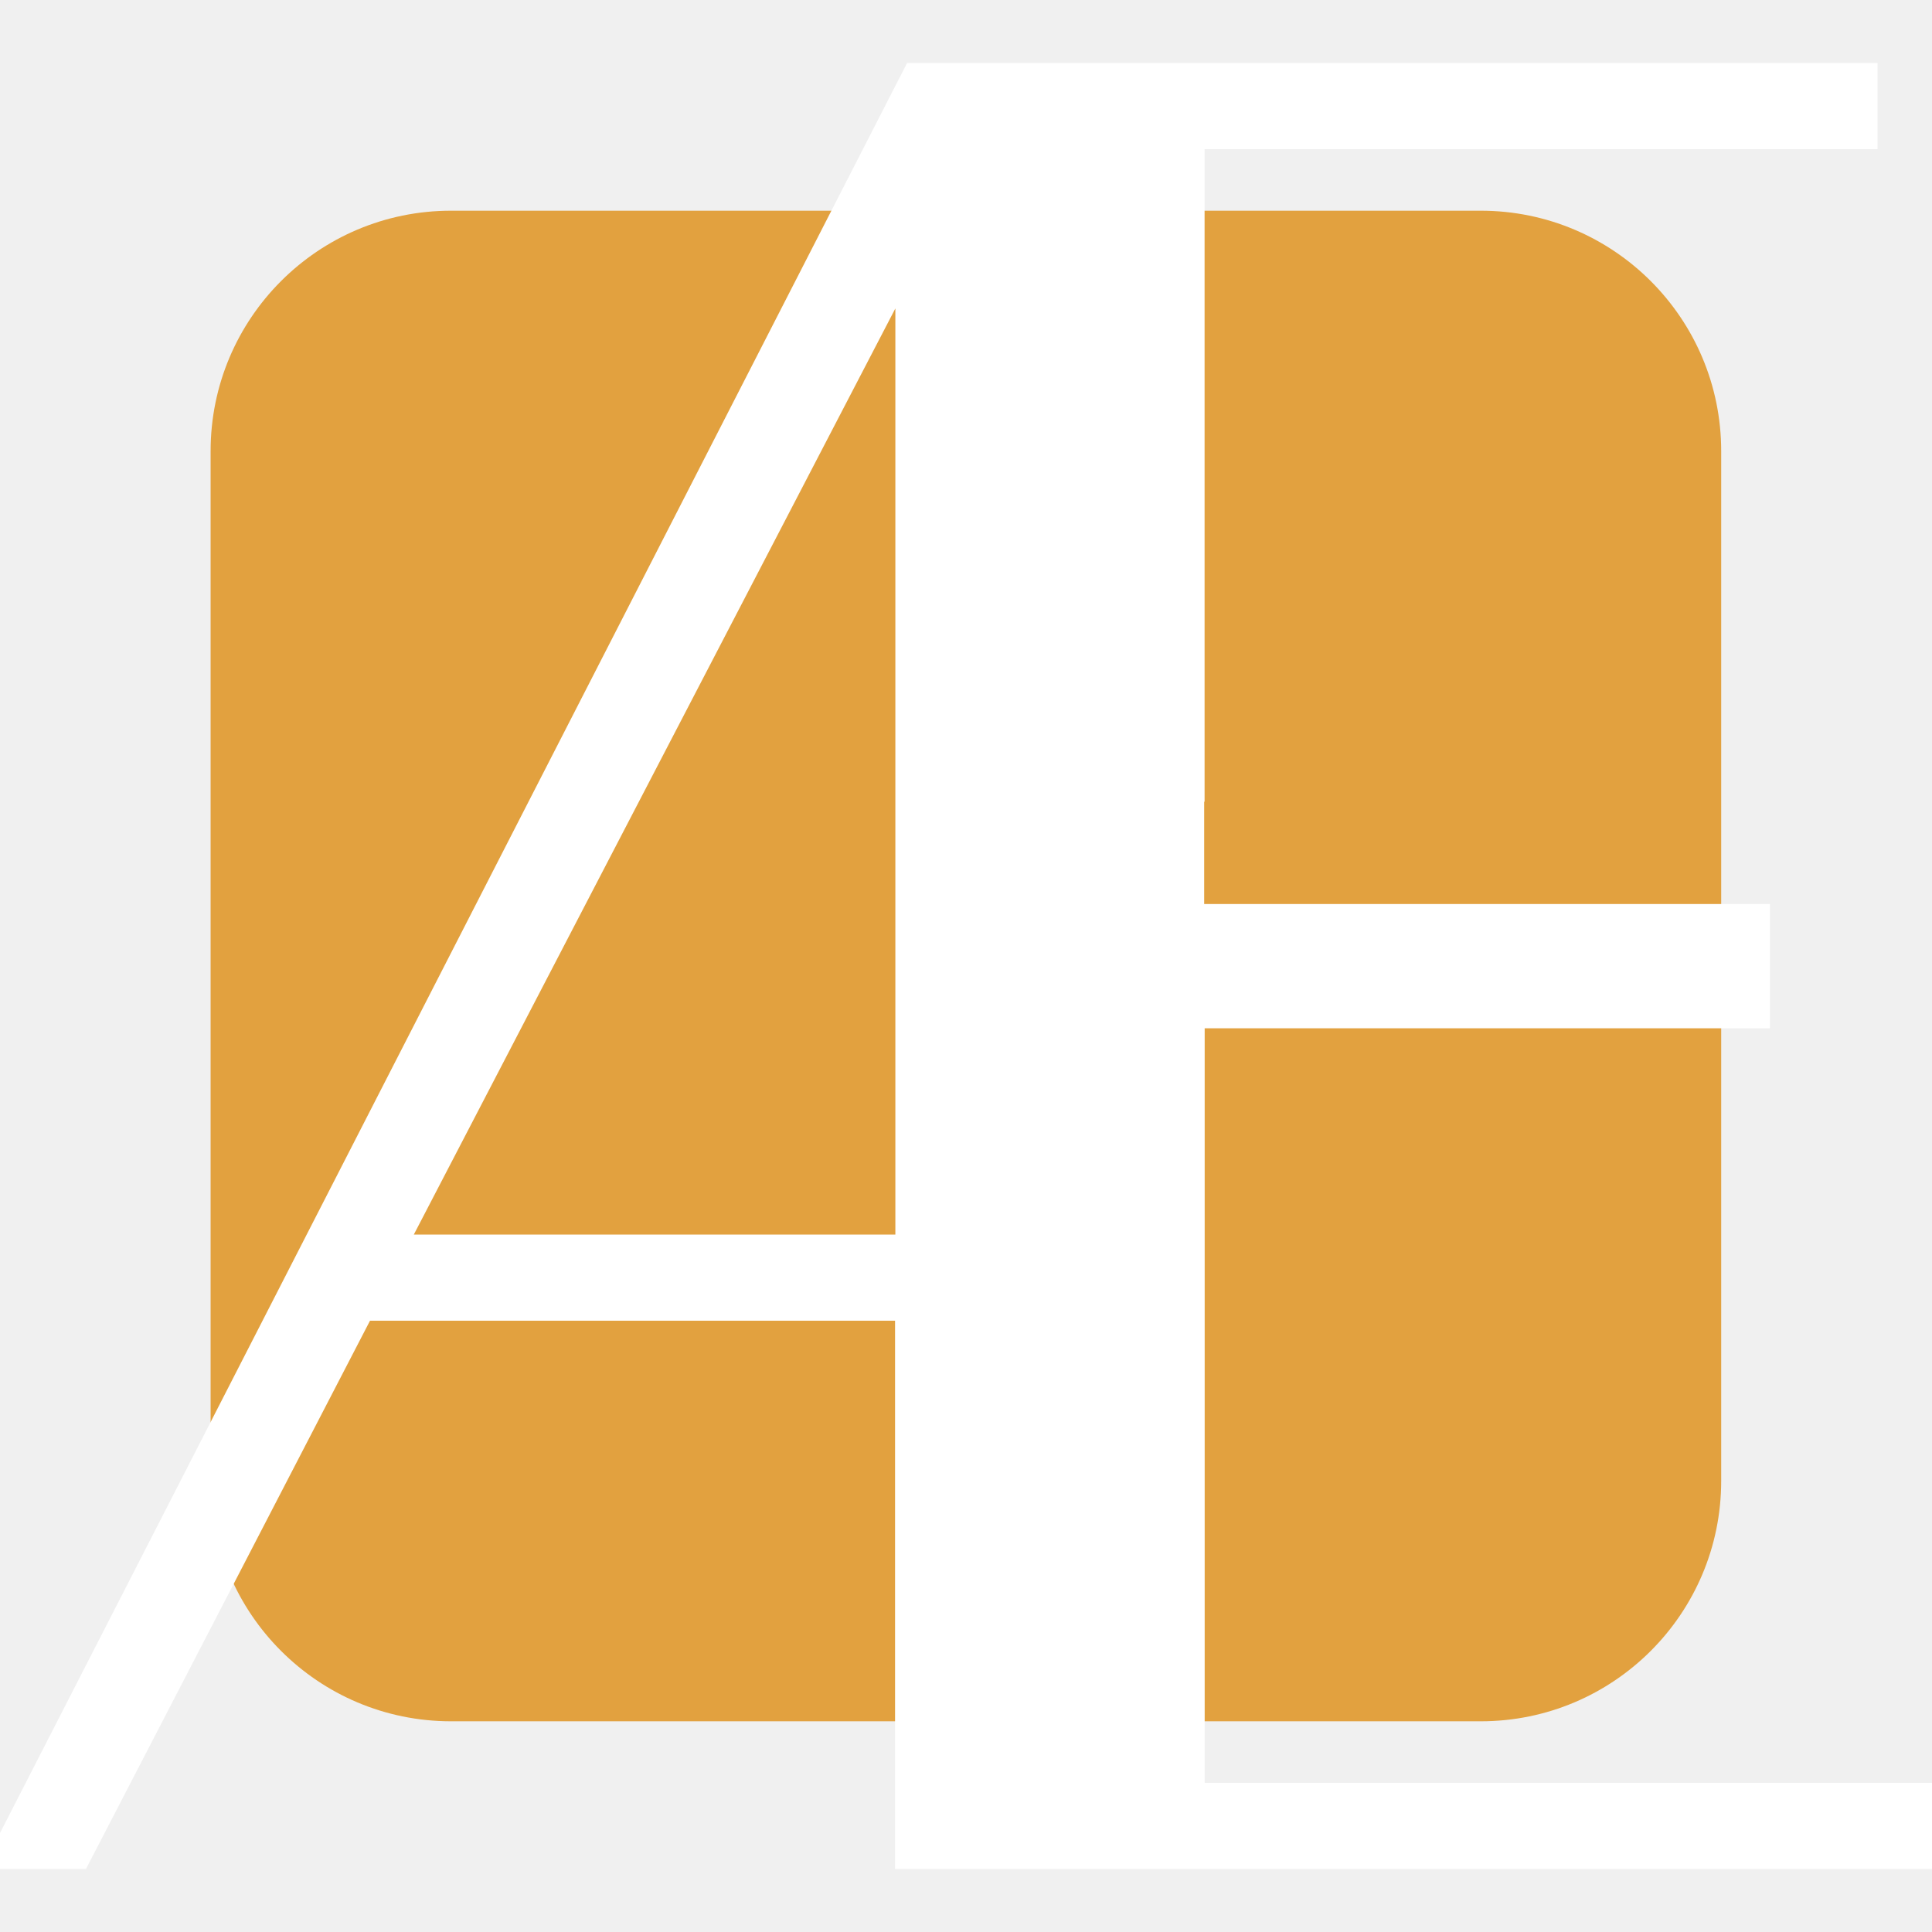
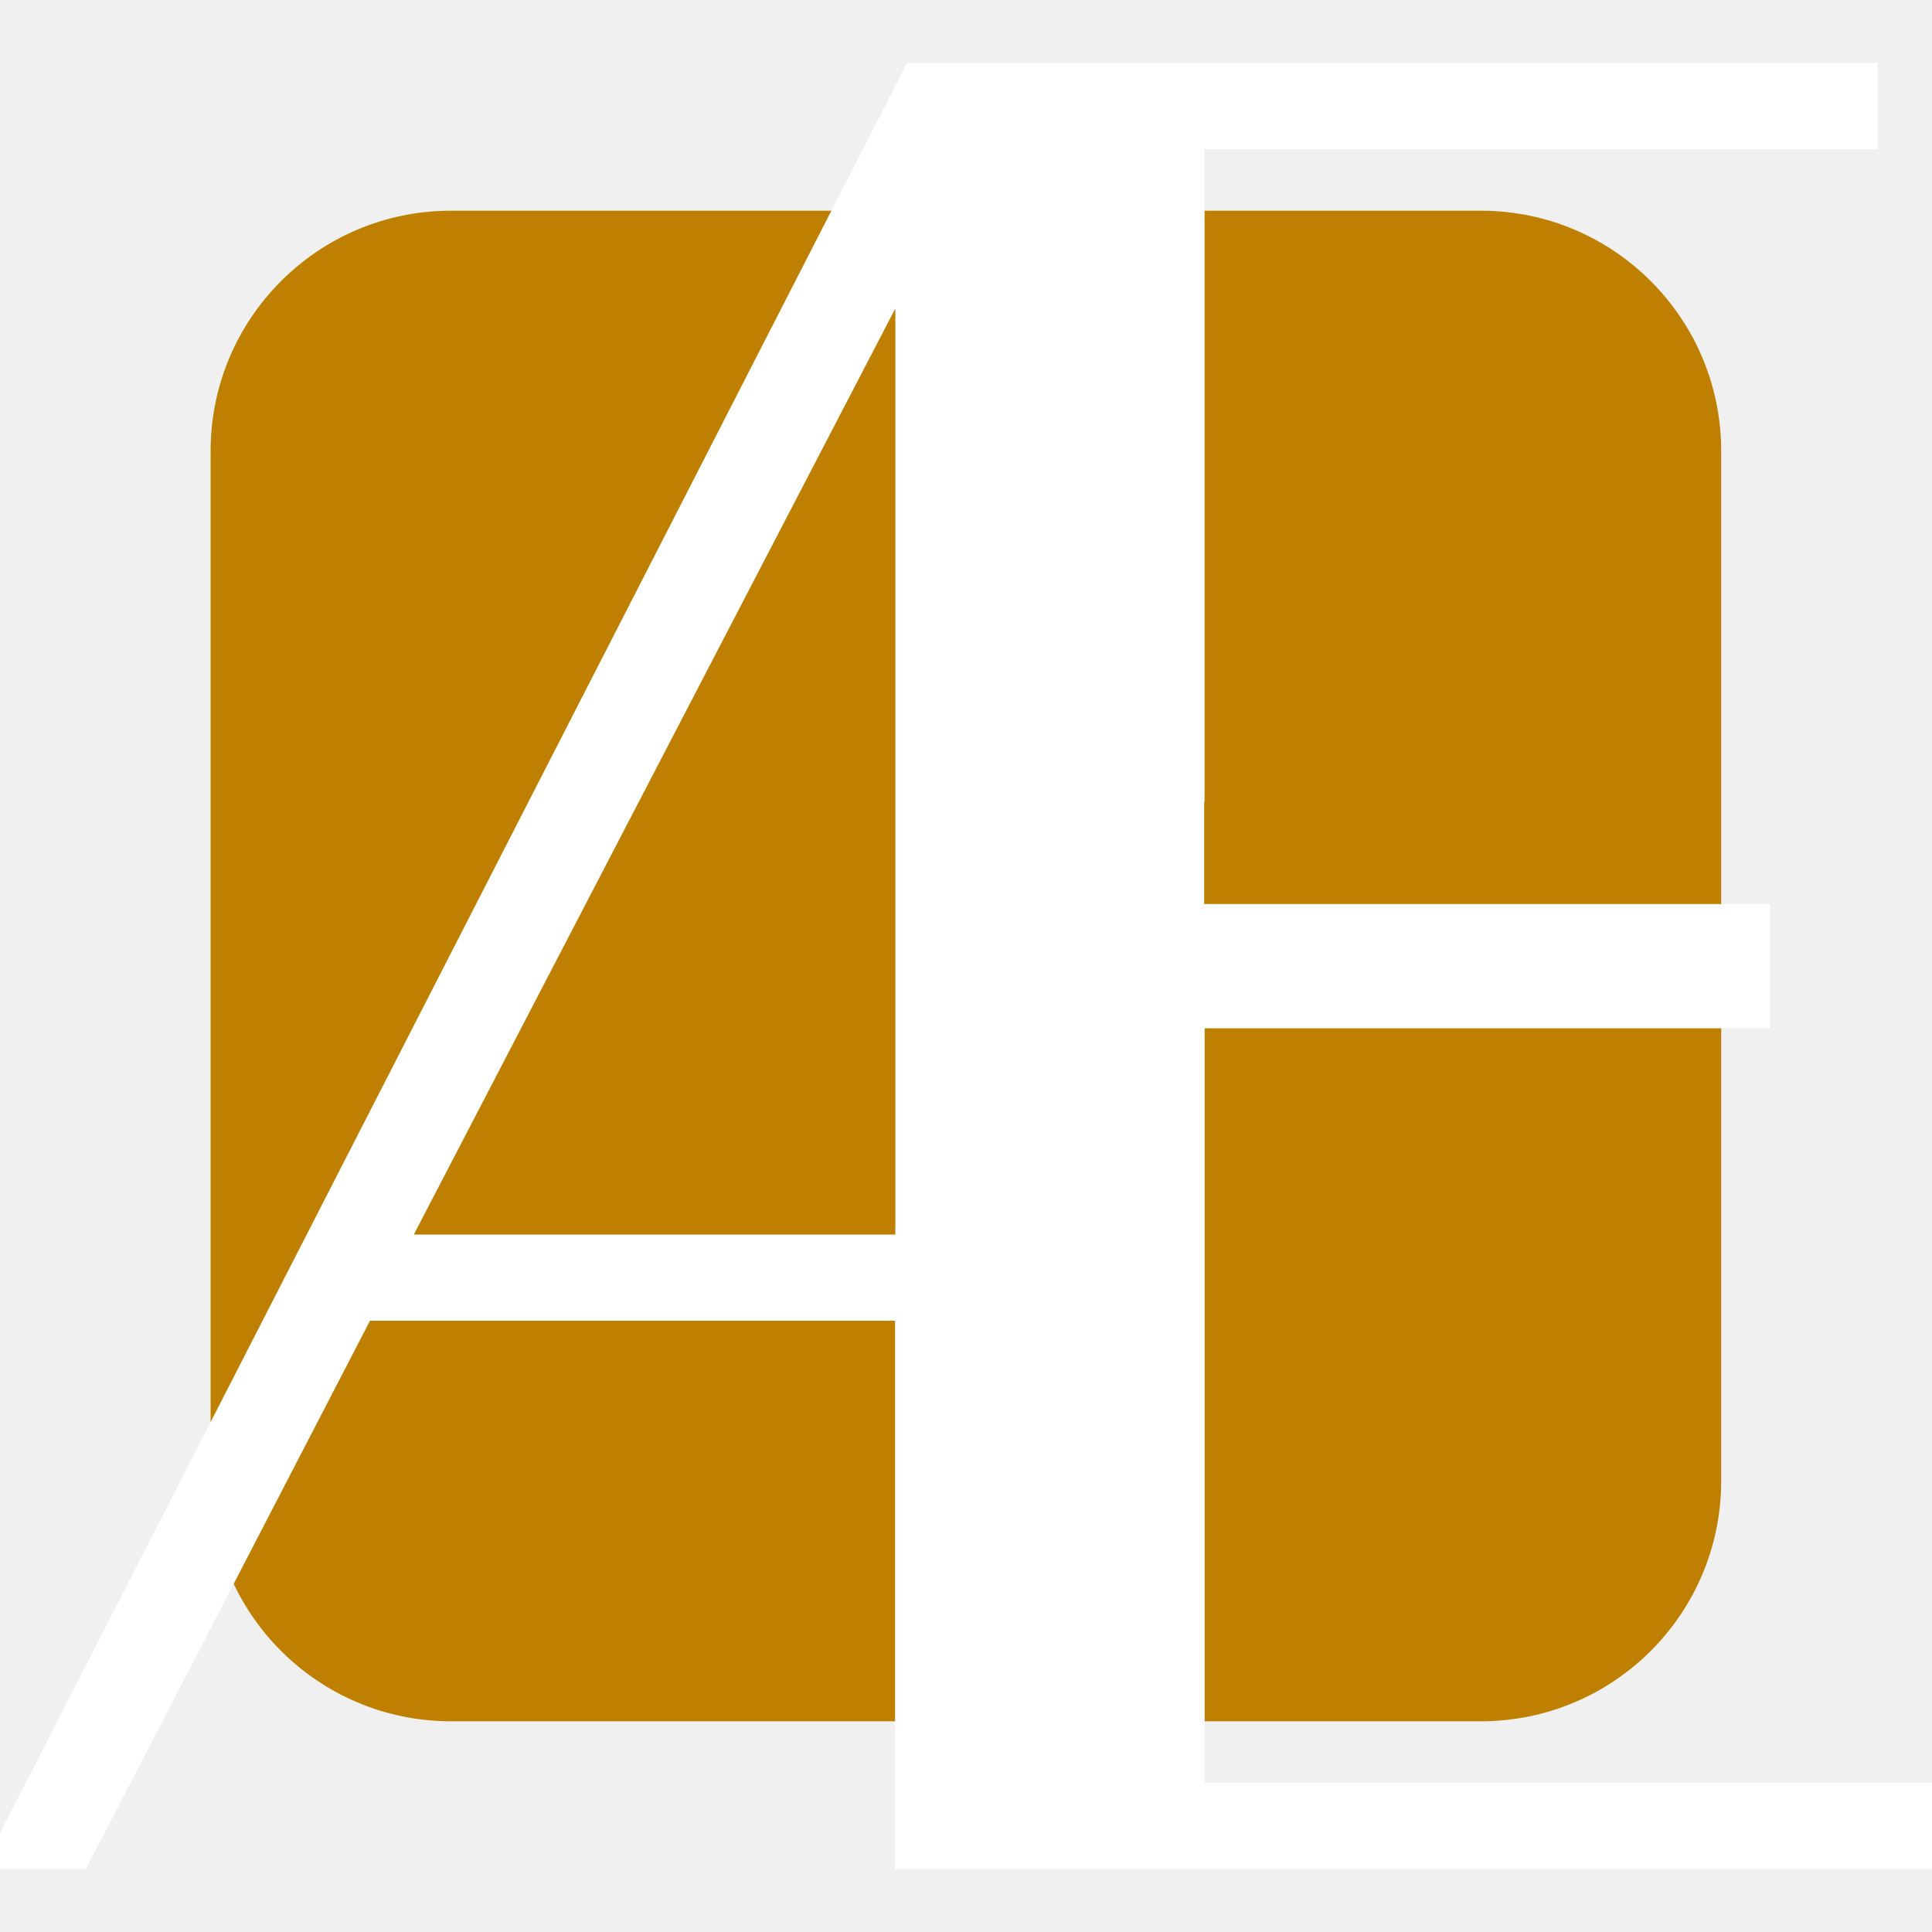
<svg xmlns="http://www.w3.org/2000/svg" id="Layer_1" viewBox="0 0 192 192">
  <defs>
-     <style>.cls-1{fill:#fff;stroke:#fff;stroke-miterlimit:10;stroke-width:2.24px;}.cls-2{fill:#e2a13f;}</style>
+     <style>.cls-1{fill:#fff;stroke:#fff;stroke-miterlimit:10;stroke-width:2.24px;}.cls-2{fill:#bf8002;}</style>
  </defs>
  <rect class="cls-2" x="20.93" y="20.94" width="150.12" height="150.12" rx="23.89" ry="23.89" />
  <path class="cls-1" d="m118.6,178.3v-77.23h56.17v-10.11h-56.22v-12.41h.04V13.7h66.88v-6.32h-94.64L0,184.62h7.86l28.23-54.49h53.98v54.49h101.93v-6.32h-73.43.02Zm-28.5-54.49h-50.82L90.1,26.07v97.74Z" />
</svg>
